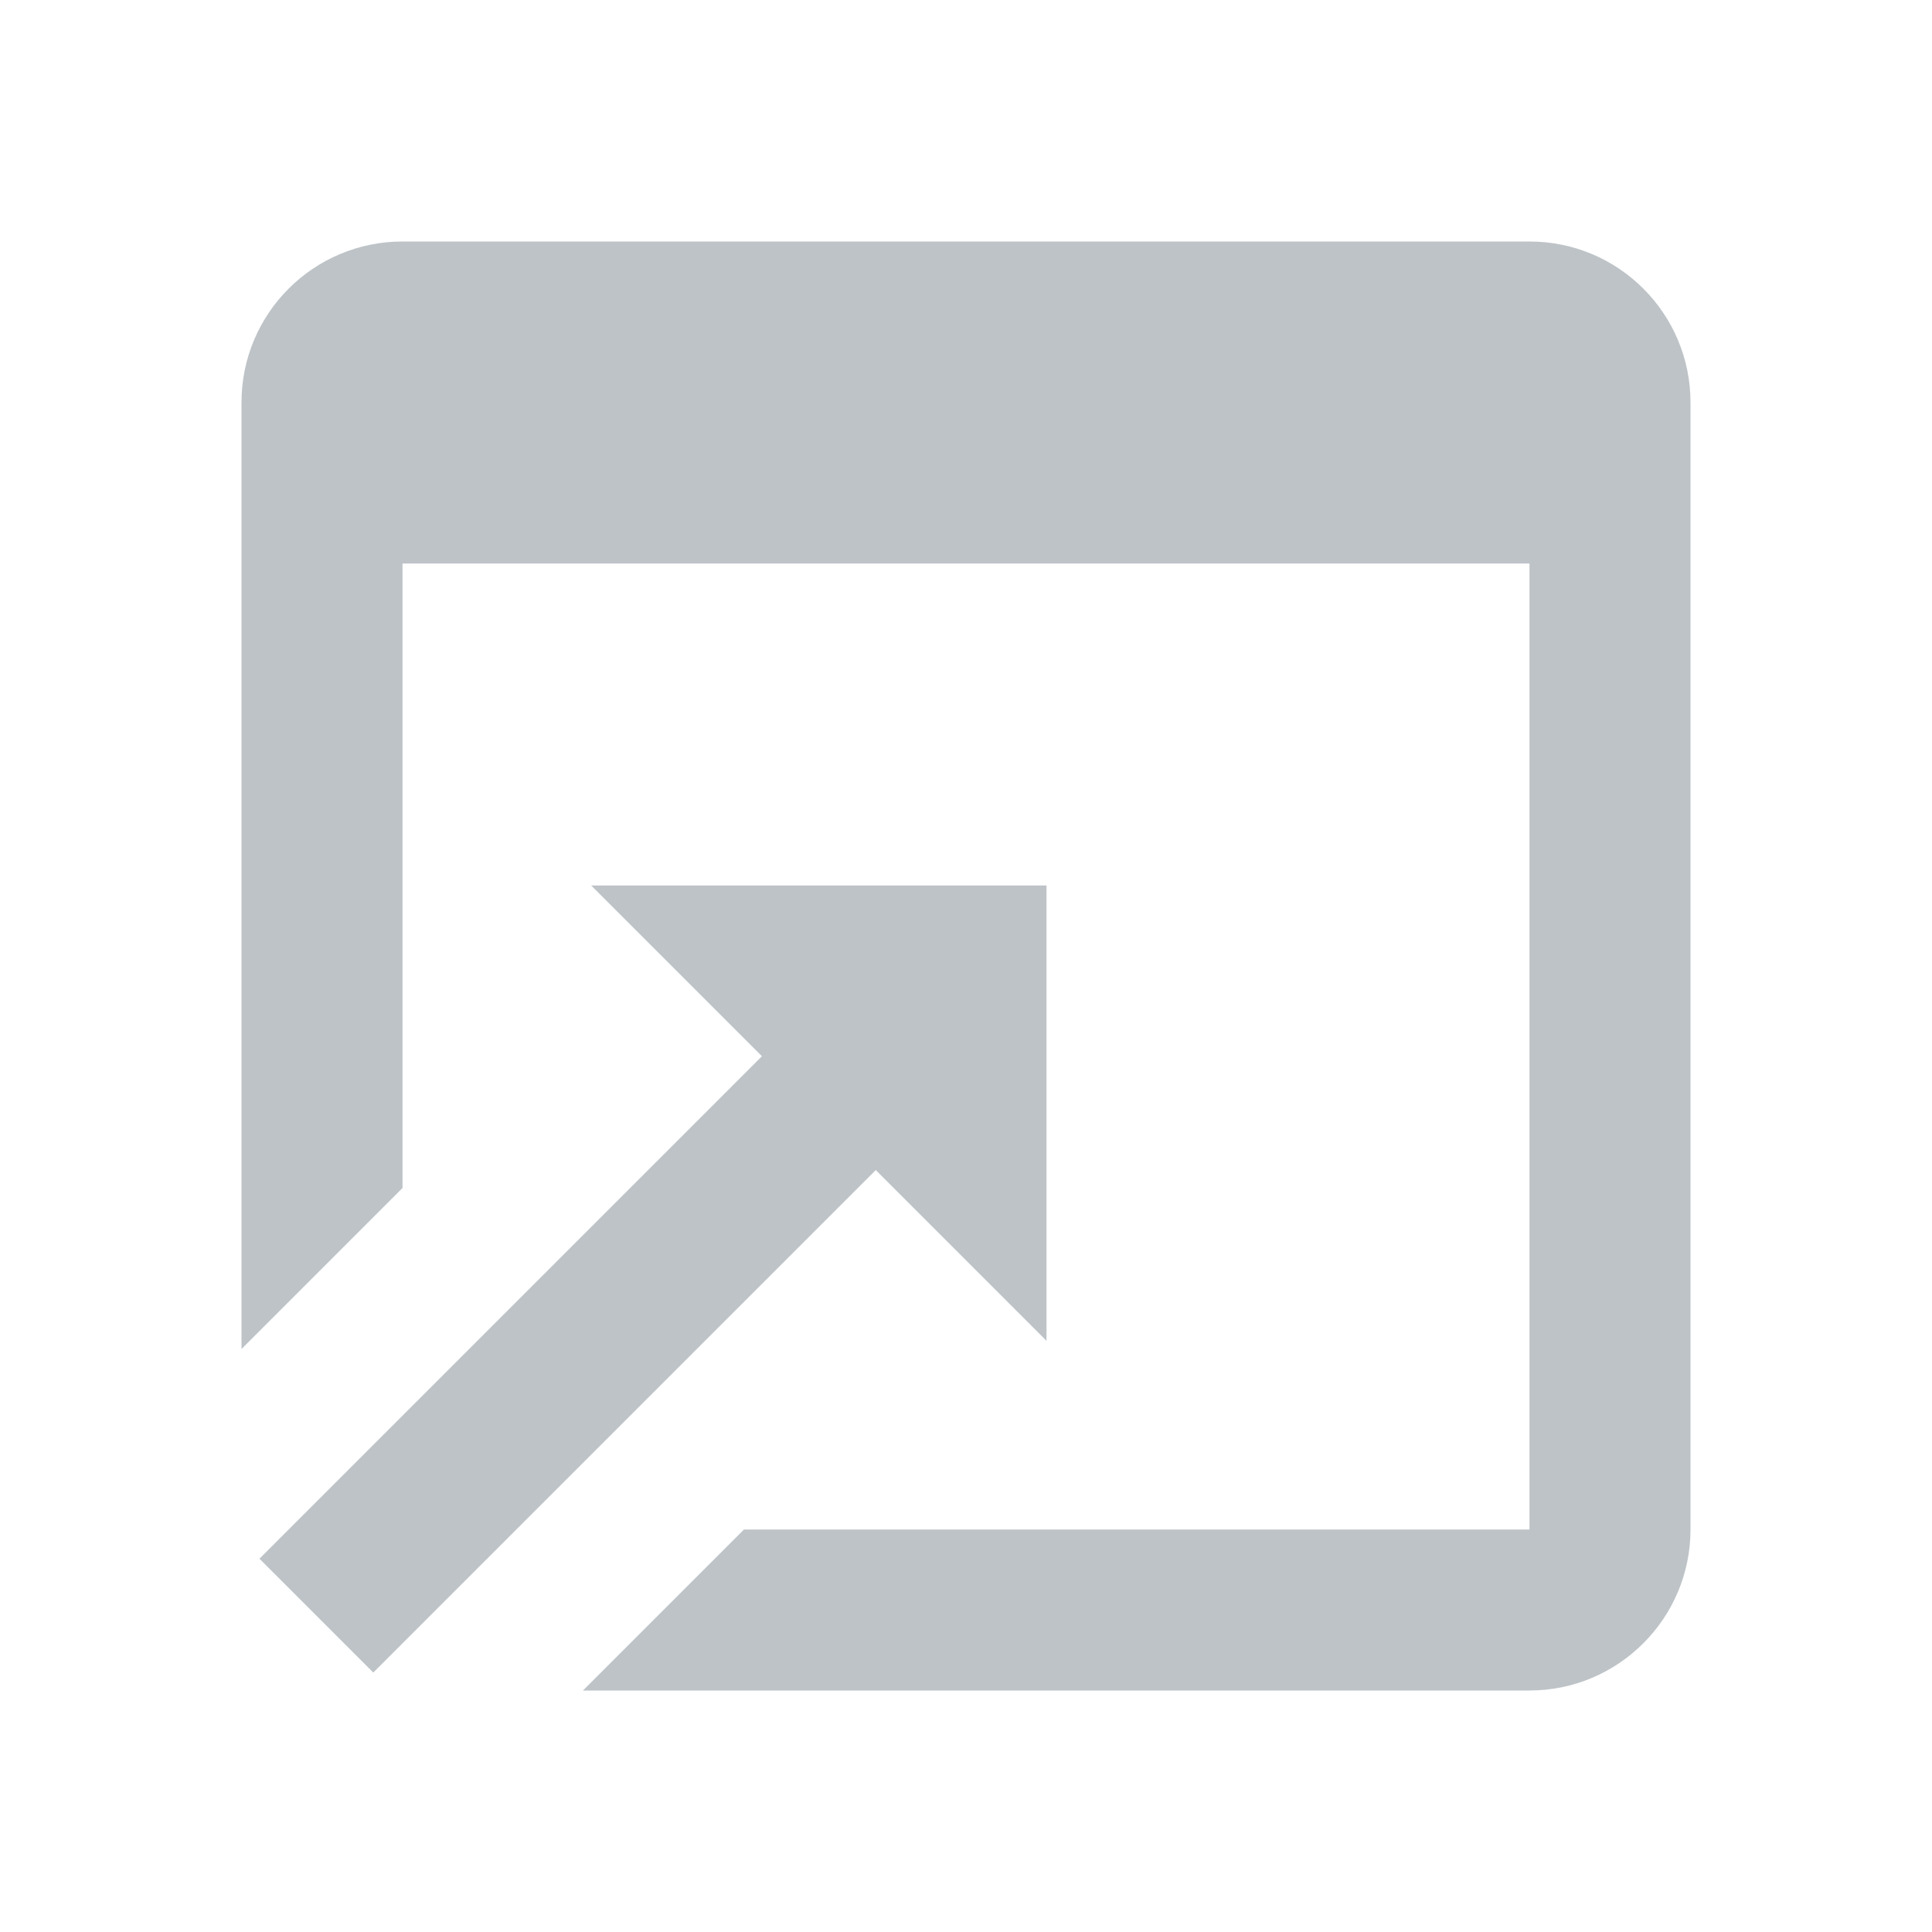
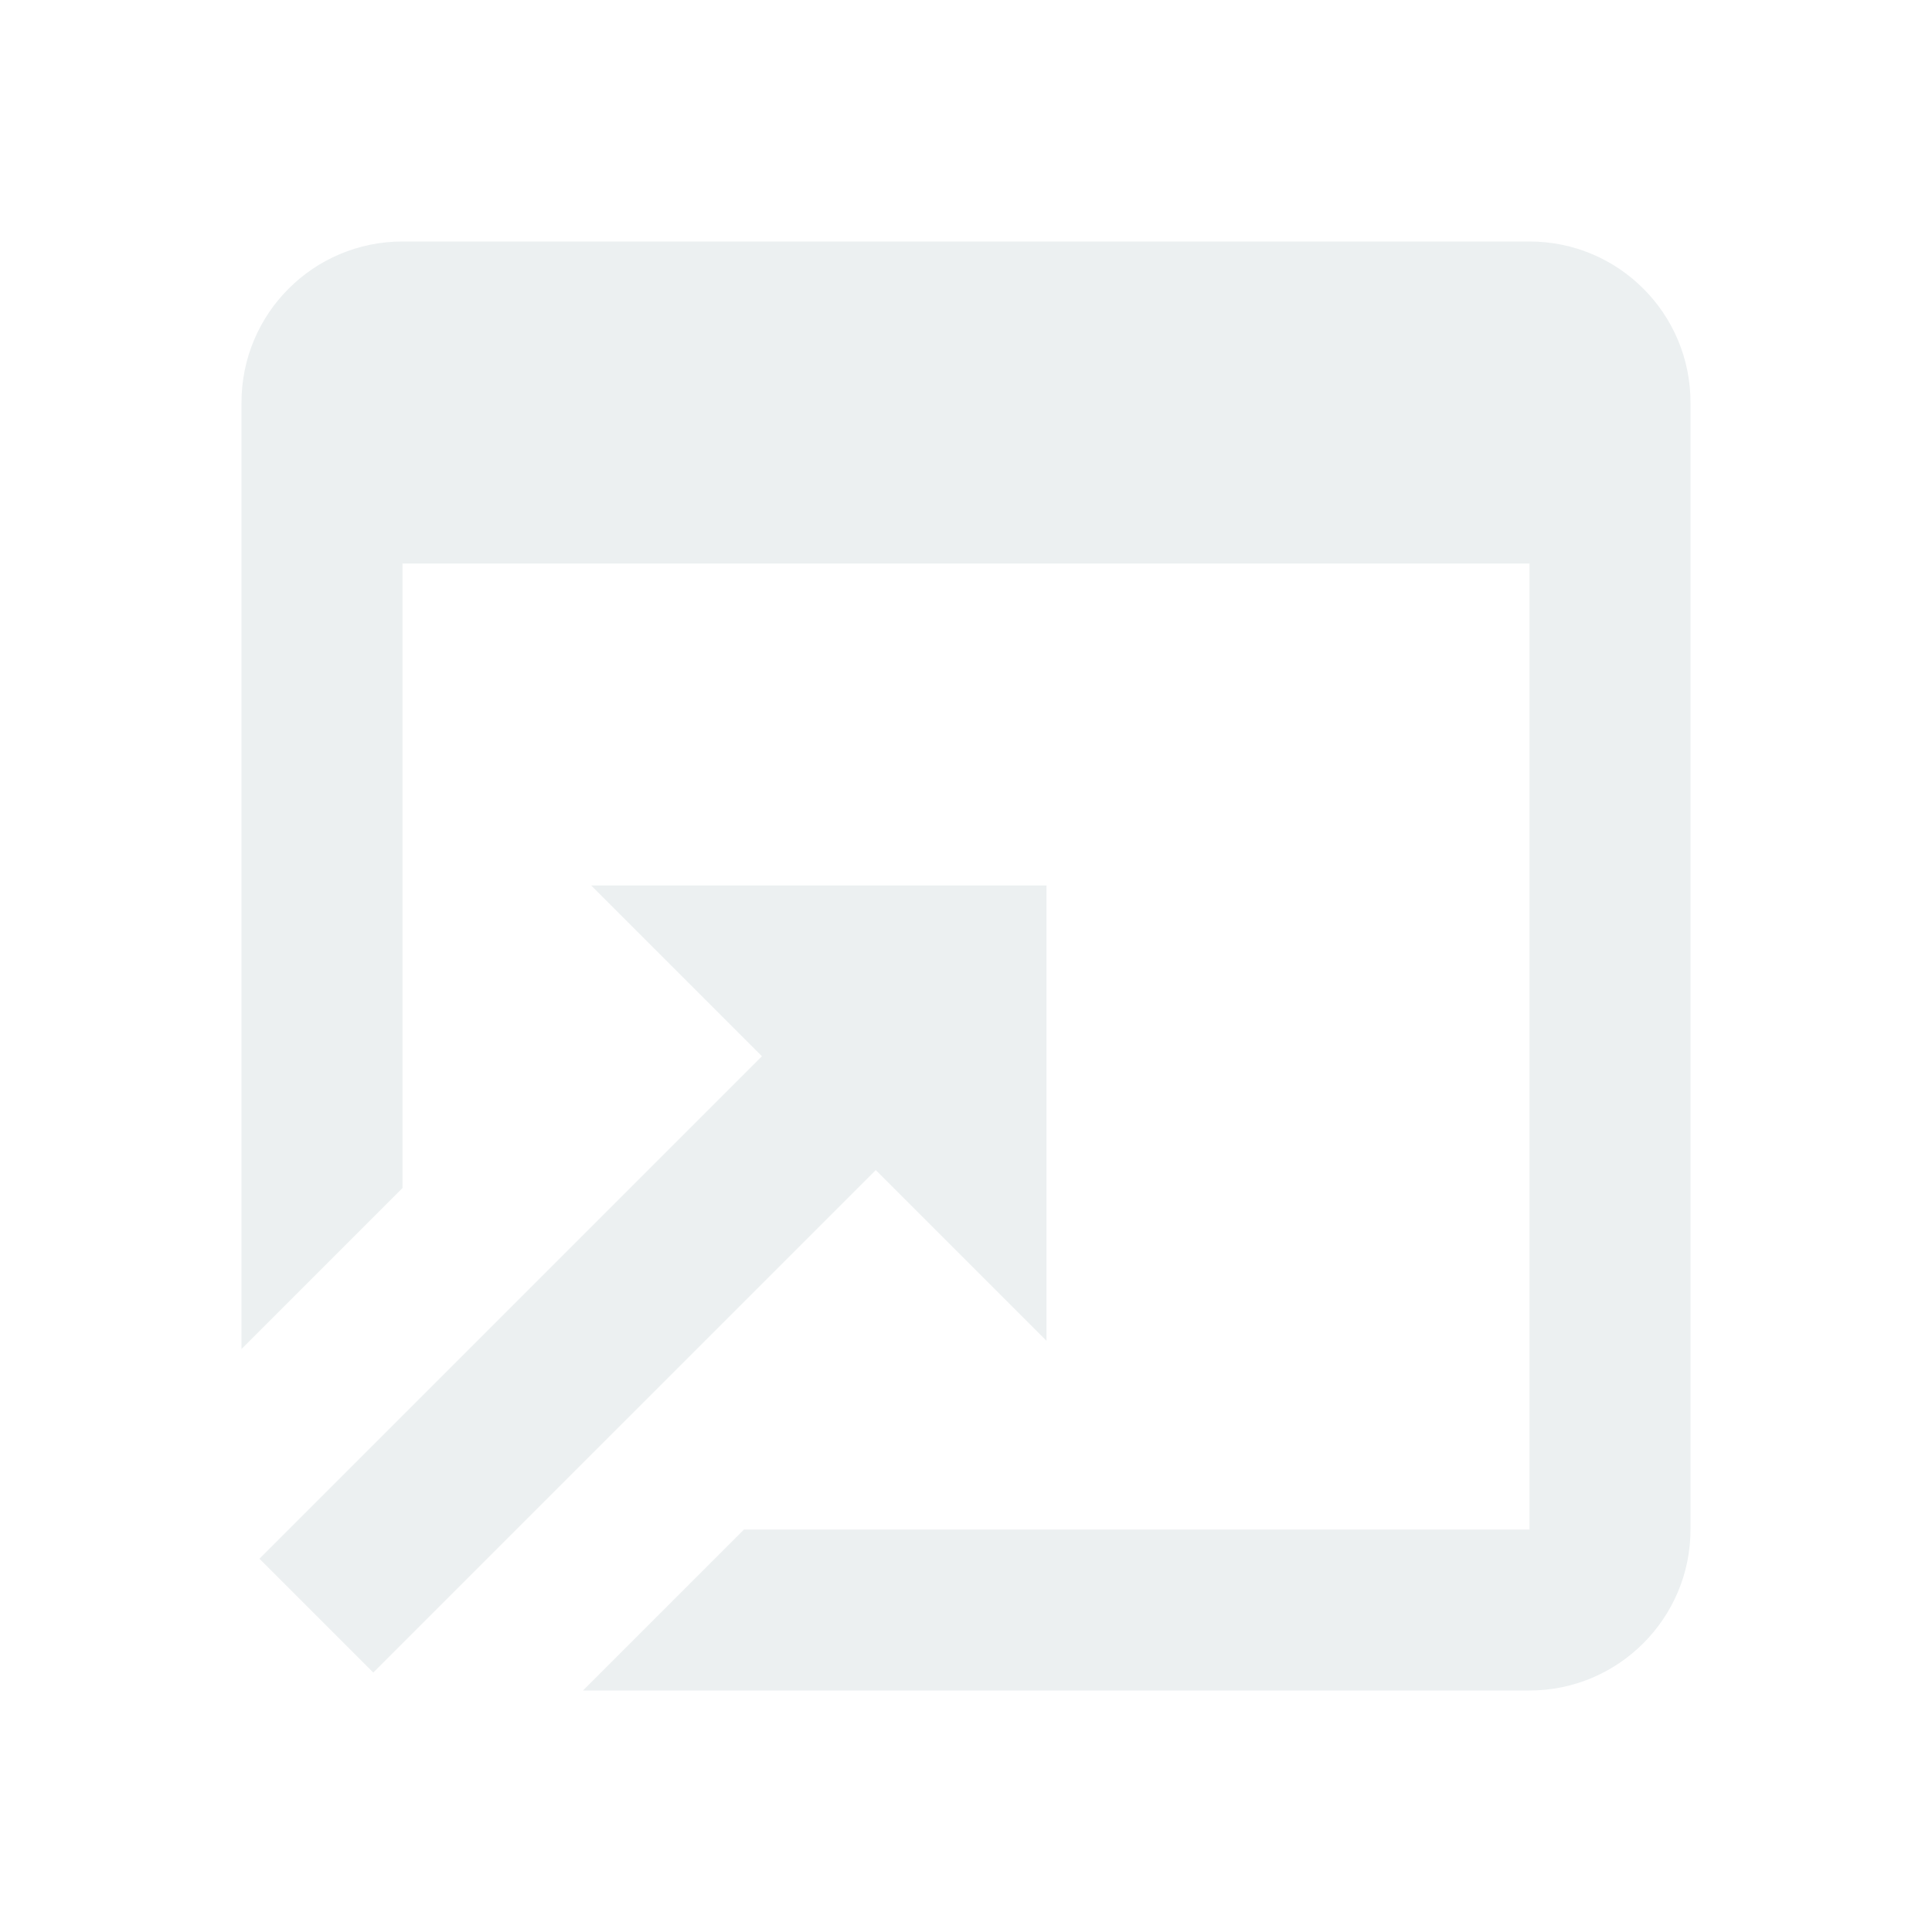
<svg xmlns="http://www.w3.org/2000/svg" viewBox="0 0 24 24">
-   <path style="fill:#BDC3C7" d="M 5 3 C 3.895 3 3 3.895 3 5 L 3 7 L 3 16.758 L 5 14.758 L 5 7 L 19 7 L 19 19 L 9.242 19 L 7.242 21 L 19 21 C 20.103 21 21 20.103 21 19 L 21 6 L 21 5 C 21 3.895 20.105 3 19 3 L 5 3 z M 7.344 11 L 9.465 13.121 L 3.223 19.363 L 4.637 20.777 L 10.879 14.535 L 13 16.656 L 13 11 L 7.344 11 z" />
+   <path style="fill:#ECF0F1" d="M 5 3 C 3.895 3 3 3.895 3 5 L 3 7 L 3 16.758 L 5 14.758 L 5 7 L 19 7 L 19 19 L 9.242 19 L 7.242 21 L 19 21 C 20.103 21 21 20.103 21 19 L 21 6 L 21 5 C 21 3.895 20.105 3 19 3 L 5 3 z M 7.344 11 L 9.465 13.121 L 3.223 19.363 L 4.637 20.777 L 10.879 14.535 L 13 16.656 L 13 11 L 7.344 11 z" />
</svg>
